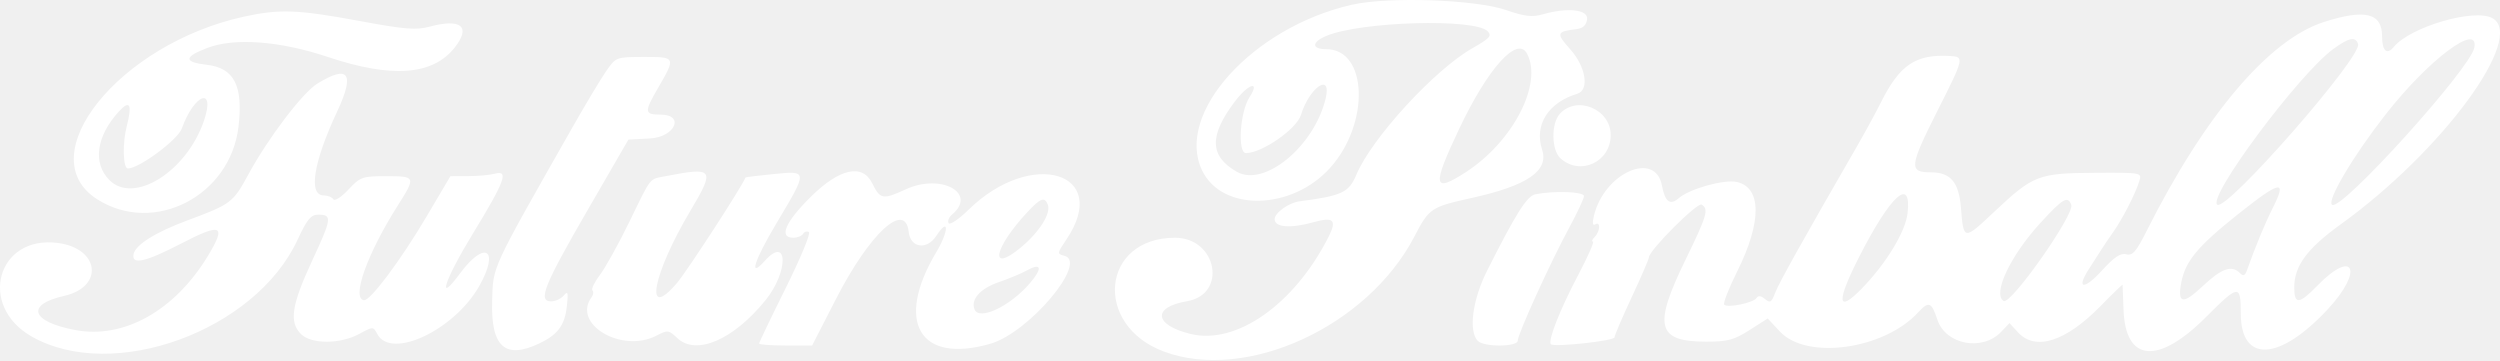
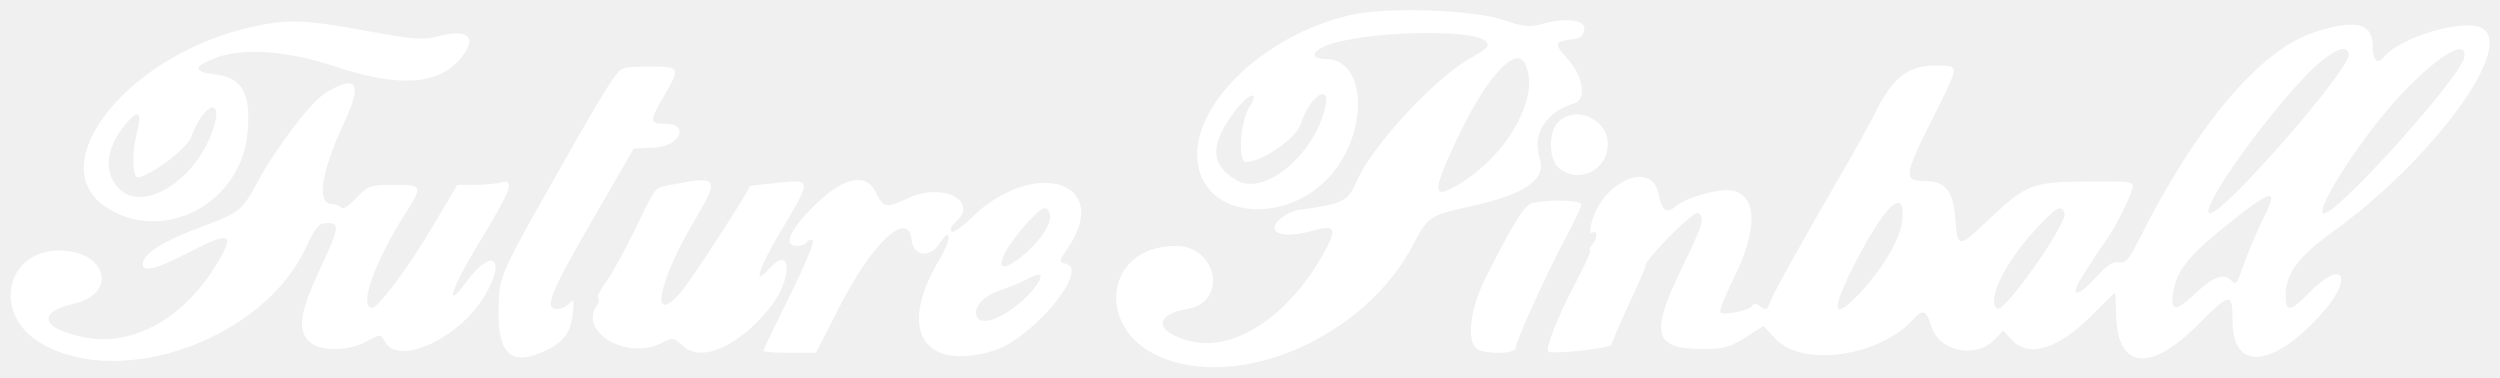
- <svg xmlns="http://www.w3.org/2000/svg" version="1.1" id="svg53" viewBox="0 0 972.2 140">
-   <path id="path0" d="M 525.579 1.875 C 487.044 10.702 456.849 44.16 467.467 66.263 C 475.243 82.449 502.366 81.886 517.299 65.23 C 532.824 47.913 531.849 19.122 515.738 19.122 C 509.997 19.122 510.002 16.395 515.745 13.978 C 529.1 8.353 573.446 7.053 578.491 12.137 C 580.257 13.917 579.393 14.882 572.554 18.771 C 557.864 27.125 533.413 53.774 527.491 67.882 C 524.546 74.898 521.913 76.135 505.338 78.289 C 501.193 78.83 495.685 82.78 495.685 85.214 C 495.685 88.444 501.867 88.919 510.926 86.386 C 518.637 84.227 519.961 85.57 516.62 92.164 C 503.368 118.316 480.839 134.181 463.057 129.88 C 448.768 126.428 447.961 119.46 461.581 117.142 C 477.406 114.447 473.274 92.455 456.942 92.455 C 428.274 92.455 424.971 126.435 452.639 136.722 C 484.659 148.624 531.771 127.004 550.002 92.038 C 555.811 80.901 556.368 80.527 572.481 76.943 C 594.04 72.152 602.38 66.409 599.694 58.207 C 596.554 48.617 602.055 39.874 613.374 36.462 C 618.171 35.018 616.727 25.961 610.615 19.142 C 605.054 12.94 605.26 12.273 613.003 11.338 C 615.549 11.033 616.865 9.836 617.191 7.525 C 617.732 3.684 609.573 2.782 599.807 5.606 C 595.862 6.745 592.87 6.389 585.708 3.919 C 573.707 -0.216 539.75 -1.372 525.579 1.875 M 94.893 6.469 C 46.412 17.069 11.371 60.606 37.749 77.464 C 59.789 91.551 89.575 76.266 92.75 49.246 C 94.62 33.351 91.074 26.431 80.431 25.198 C 71.322 24.145 71.417 22.137 80.742 18.597 C 91.259 14.606 108.906 15.94 127.396 22.125 C 152.313 30.462 168.168 29.328 176.739 18.594 C 183.282 10.404 179.388 7.058 167.141 10.348 C 161.781 11.788 157.543 11.445 139.505 8.103 C 115.763 3.706 108.711 3.446 94.893 6.469 M 903.654 8.578 C 882.303 15.455 857.428 44.781 834.844 89.7 C 830.707 97.93 829.316 99.526 826.855 98.877 C 824.662 98.299 822.164 99.968 817.4 105.199 C 810.343 112.944 807.218 112.469 812.446 104.443 C 814.24 101.686 816.378 98.352 817.195 97.036 C 818.012 95.718 820.097 92.632 821.828 90.179 C 825.449 85.05 830.454 75.274 831.94 70.428 C 832.955 67.117 832.897 67.106 814.681 67.205 C 792.673 67.324 790.671 68.096 775.557 82.323 C 763.616 93.561 763.606 93.559 762.576 80.843 C 761.762 70.794 758.554 67.013 750.833 67.013 C 742.25 67.013 742.488 64.808 753.412 43.147 C 763.854 22.438 763.932 22.102 758.346 21.774 C 744.947 20.988 738.724 25.193 731.347 40.023 C 729.49 43.756 725.249 51.524 721.924 57.287 C 700.846 93.806 691.699 110.189 690.293 113.944 C 688.922 117.601 688.354 117.942 686.374 116.286 C 684.823 114.99 683.728 114.864 683.058 115.907 C 681.861 117.77 671.847 119.831 670.513 118.488 C 670 117.967 672.278 112.134 675.576 105.519 C 685.169 86.295 685.093 72.908 675.385 70.758 C 670.456 69.667 656.958 73.448 652.821 77.08 C 649.488 80.007 647.481 78.496 646.305 72.185 C 643.734 58.373 623.777 67.261 619.827 83.977 C 619.168 86.755 619.356 87.886 620.368 87.255 C 622.509 85.921 622.313 89.957 620.13 92.157 C 619.15 93.144 618.852 93.953 619.466 93.953 C 620.083 93.953 617.481 99.832 613.69 107.017 C 606.641 120.377 601.832 132.58 603.11 133.868 C 604.335 135.103 627.854 132.55 627.854 131.183 C 627.854 130.471 630.861 123.448 634.535 115.573 C 638.211 107.699 641.218 100.736 641.218 100.102 C 641.218 97.42 660.091 78.539 661.742 79.57 C 664.594 81.345 663.898 83.702 655.327 101.302 C 642.83 126.961 644.366 132.863 663.534 132.863 C 671.852 132.863 674.358 132.194 680.362 128.355 L 687.419 123.847 L 692.218 128.976 C 702.635 140.106 732.652 135.919 745.926 121.485 C 750.059 116.99 751.121 117.397 753.427 124.367 C 756.622 134.025 770.871 136.727 778.191 129.062 L 781.454 125.645 L 784.774 129.254 C 791.536 136.606 803.296 132.865 816.824 119.056 C 821.52 114.26 825.389 110.525 825.424 110.752 C 825.457 110.977 825.625 115.303 825.795 120.362 C 826.484 140.816 839.222 141.982 857.872 123.296 C 870.597 110.55 871.399 110.467 871.399 121.89 C 871.399 141.275 886.415 140.525 905.283 120.197 C 919.291 105.108 915.39 96.491 901.163 111.098 C 894.054 118.399 892.189 118.536 892.189 111.765 C 892.189 103.428 897.171 96.66 910.222 87.262 C 949.797 58.765 982.518 14.22 969.168 7.02 C 962.091 3.201 937.31 10.47 930.914 18.236 C 928.213 21.516 926.346 19.822 926.346 14.096 C 926.346 5.037 919.682 3.416 903.654 8.578 M 917.016 17.107 C 918.642 22.024 866.132 82.004 862.295 79.615 C 858.108 77.006 893.956 28.845 907.373 19.051 C 913.44 14.622 916.021 14.101 917.016 17.107 M 962.214 18.531 C 960.748 26.608 910.666 81.994 906.932 79.668 C 904.661 78.254 914.921 60.886 927.669 44.564 C 944.246 23.345 964.049 8.419 962.214 18.531 M 593.827 20.865 C 600.027 32.54 588.382 55.085 570.013 66.965 C 557.225 75.236 556.816 72.536 567.467 50.064 C 578.666 26.428 590.073 13.793 593.827 20.865 M 235.662 27.759 C 233.545 30.83 227.601 40.748 222.453 49.804 C 190.615 105.822 191.785 103.289 191.384 117.142 C 190.868 134.936 196.459 139.899 209.826 133.507 C 216.94 130.105 219.624 126.466 220.436 119.137 C 221.042 113.664 220.849 113.015 219.196 114.944 C 218.12 116.202 215.903 117.212 214.271 117.19 C 209.104 117.121 211.537 111.035 228.35 81.979 L 244.373 54.292 L 252.711 53.845 C 262.519 53.317 266.414 44.564 256.841 44.564 C 250.531 44.564 250.448 43.581 255.971 34.083 C 262.868 22.228 262.81 22.112 250.282 22.148 C 239.544 22.18 239.507 22.196 235.662 27.759 M 123.406 32.517 C 117.67 36.043 104.245 53.714 96.605 67.804 C 90.635 78.81 89.836 79.413 72.88 85.707 C 60.433 90.326 52.627 95.23 51.93 98.87 C 51.113 103.145 56.526 101.928 70.459 94.703 C 86.157 86.563 88.142 87.467 80.894 99.445 C 67.933 120.872 48.091 131.949 29.156 128.33 C 12.017 125.054 9.925 118.468 24.946 115.068 C 40.573 111.53 38.711 96.539 22.387 94.465 C -1.102 91.48 -8.715 118.859 12.27 130.837 C 43.836 148.857 99.228 128.751 115.69 93.298 C 119.404 85.295 120.895 83.477 123.734 83.477 C 129.25 83.477 129.067 84.856 121.349 101.466 C 113.4 118.581 112.382 125.218 117.001 129.87 C 120.993 133.893 132.197 133.903 139.628 129.89 C 145.121 126.923 145.136 126.923 146.712 129.89 C 152.077 139.997 176.711 128.378 186.415 111.164 C 194.421 96.958 188.597 93.213 178.894 106.327 C 169.627 118.856 172.777 109.08 183.871 90.884 C 196.449 70.258 197.982 66.051 192.366 67.566 C 190.527 68.064 185.903 68.478 182.089 68.49 L 175.155 68.511 L 165.813 84.315 C 155.766 101.314 143.91 117.132 141.505 116.753 C 136.605 115.982 142.835 98.592 154.716 79.875 C 161.776 68.753 161.678 68.511 150.218 68.511 C 140.883 68.511 140.114 68.783 135.46 73.756 C 132.739 76.666 130.14 78.332 129.629 77.499 C 129.12 76.671 127.448 75.994 125.91 75.994 C 119.803 75.994 121.87 63.083 131.147 43.289 C 138.084 28.487 135.598 25.027 123.406 32.517 M 485.879 37.856 C 482.183 43.541 481.183 59.53 484.523 59.53 C 490.763 59.53 504.233 50.186 505.924 44.683 C 509.267 33.825 517.976 28.032 515.525 38.296 C 511.087 56.896 491.68 72.908 480.98 66.803 C 470.337 60.735 470.129 52.782 480.263 39.407 C 485.533 32.452 490.237 31.151 485.879 37.856 M 79.333 46.897 C 72.645 66.677 52.05 79.613 42.525 70.013 C 36.022 63.457 37.425 53.062 46.109 43.488 C 50.492 38.654 51.509 40.46 49.281 49.117 C 47.552 55.833 47.828 65.518 49.747 65.518 C 54.085 65.518 69.121 54.375 70.693 49.999 C 75.567 36.409 83.887 33.424 79.333 46.897 M 606.55 44.309 C 603.157 48.087 603.313 58.356 606.808 61.543 C 614.439 68.506 626.368 63.013 626.368 52.537 C 626.368 42.412 613.174 36.934 606.55 44.309 M 259.176 68.45 C 252.237 69.806 253.588 68.134 244.697 86.356 C 240.552 94.854 235.424 104.097 233.304 106.898 C 231.184 109.702 229.871 112.419 230.385 112.937 C 230.901 113.457 230.771 114.616 230.099 115.515 C 222.268 125.978 241.777 137.565 255.335 130.502 C 259.635 128.261 260.046 128.309 263.369 131.456 C 270.714 138.409 285.204 132.186 297.729 116.702 C 306.71 105.598 306.464 91.377 297.463 101.4 C 291.002 108.598 293.175 101.552 301.966 86.805 C 314.261 66.185 314.273 66.356 300.773 67.695 C 294.852 68.283 289.967 68.874 289.92 69.011 C 288.83 72.122 267.165 105.479 263.264 110.053 C 250.272 125.281 253.748 106.671 268.521 81.901 C 278.149 65.755 277.53 64.864 259.176 68.45 M 315.348 76.484 C 305.364 86.348 302.738 92.455 308.482 92.455 C 310.068 92.455 311.785 91.771 312.298 90.935 C 312.81 90.099 313.84 89.793 314.586 90.258 C 315.333 90.722 311.276 100.491 305.575 111.964 C 299.871 123.438 295.205 133.171 295.205 133.593 C 295.205 134.014 299.841 134.36 305.51 134.36 L 315.817 134.36 L 325.094 116.273 C 338.22 90.674 352.051 77.933 353.379 90.212 C 354.051 96.435 360.456 97.347 364.102 91.738 C 369.082 84.078 369.104 89.692 364.125 98.021 C 347.871 125.226 357.597 141.669 385.203 133.656 C 400.154 129.315 423.209 101.931 413.964 99.493 C 411.022 98.718 411.04 98.572 414.709 93.124 C 432.281 67.028 401.204 57.547 376.685 81.527 C 372.903 85.227 369.403 87.591 368.906 86.783 C 368.41 85.974 368.999 84.479 370.215 83.462 C 380.226 75.09 365.932 67.303 352.191 73.642 C 343.323 77.734 342.27 77.542 339.178 71.256 C 335.381 63.54 326.467 65.495 315.348 76.484 M 883.997 80.532 C 880.757 86.977 877.306 95.283 873.813 105.052 C 873.031 107.239 872.374 107.507 871.053 106.176 C 867.876 102.974 863.914 104.365 856.619 111.242 C 848.883 118.533 846.69 118.195 848.239 109.944 C 849.798 101.63 854.569 95.847 870.034 83.527 C 886.741 70.215 889.48 69.627 883.997 80.532 M 597.113 75.544 C 593.8 76.191 589.592 82.845 578.265 105.353 C 572.612 116.589 571 128.847 574.689 132.565 C 577.152 135.047 590.231 134.946 590.231 132.444 C 590.231 129.89 602.992 101.885 610.214 88.586 C 613.382 82.754 615.973 77.198 615.973 76.241 C 615.973 74.531 604.465 74.105 597.113 75.544 M 741.812 82.921 C 741.005 90.152 733.399 102.623 723.861 112.361 C 714.393 122.023 714.083 117.371 723.019 99.837 C 735.266 75.809 743.43 68.463 741.812 82.921 M 407.479 79.6 C 408.779 83.015 404.156 90.308 396.888 96.311 C 384.476 106.56 386.478 96.46 399.653 82.353 C 404.652 76.999 406.271 76.431 407.479 79.6 M 805.479 79.628 C 806.872 83.285 781.918 118.763 779.161 117.046 C 774.753 114.3 781.8 99.395 793.555 86.598 C 802.254 77.128 804.113 76.042 805.479 79.628 M 400.479 110.161 C 392.721 119.192 380.69 124.837 378.948 120.261 C 377.469 116.376 381.218 112.192 388.376 109.737 C 392.265 108.403 397.106 106.388 399.139 105.254 C 405 101.986 405.604 104.193 400.479 110.161" stroke="none" fill="#ffffff" fill-rule="evenodd" fill-opacity="1" />
+ <svg xmlns="http://www.w3.org/2000/svg" height="148.011" width="980.448" version="1.1" id="svg53">
+   <defs id="defs57" />
+   <linearGradient id="c" gradientUnits="userSpaceOnUse" x1="611.299" x2="636.076" y1="75.178" y2="84.75">
+     <stop offset="0" stop-color="#687378" id="stop2" />
+     <stop offset=".498" stop-color="#646f74" id="stop4" />
+     <stop offset="1" stop-color="#333638" id="stop6" />
+   </linearGradient>
+   <linearGradient id="b" gradientUnits="userSpaceOnUse" x1="560.294" x2="567.754" y1="166.796" y2="25.893">
+     <stop offset="0" stop-color="#784421" id="stop9" />
+     <stop offset="1" stop-color="#7e4a2d" id="stop11" />
+   </linearGradient>
+   <linearGradient id="a" gradientUnits="userSpaceOnUse" x1="576.557" x2="581.209" y1="165.301" y2="26.976">
+     <stop offset="0" stop-color="#a56a27" id="stop14" />
+     <stop offset=".724" stop-color="#a56a27" id="stop16" />
+     <stop offset="1" stop-color="#9b6b44" id="stop18" />
+   </linearGradient>
+   <g class="currentLayer" id="g7" transform="matrix(2.505999,0,0,2.525497,-10.99502,-15.79028)">
+     <g id="svgg" class="selected" fill="#ffffff" fill-opacity="1">
+       <path id="path0" d="m 215.781,8.578 c -15.377,3.495 -27.426,16.743 -23.189,25.495 3.103,6.409 13.926,6.186 19.885,-0.409 6.195,-6.857 5.806,-18.257 -0.623,-18.257 -2.291,0 -2.289,-1.08 0.003,-2.037 5.329,-2.227 23.025,-2.742 25.038,-0.729 0.705,0.705 0.36,1.087 -2.369,2.627 -5.862,3.308 -15.619,13.86 -17.982,19.446 -1.175,2.778 -2.226,3.268 -8.84,4.121 -1.654,0.214 -3.852,1.778 -3.852,2.742 0,1.279 2.467,1.467 6.082,0.464 3.077,-0.855 3.605,-0.323 2.272,2.288 -5.288,10.355 -14.278,16.637 -21.374,14.934 -5.702,-1.367 -6.024,-4.126 -0.589,-5.044 6.315,-1.067 4.666,-9.775 -1.851,-9.775 -11.44,0 -12.758,13.455 -1.717,17.528 12.777,4.713 31.577,-3.848 38.852,-17.693 2.318,-4.41 2.54,-4.558 8.97,-5.977 8.603,-1.897 11.931,-4.171 10.859,-7.419 -1.253,-3.797 0.942,-7.259 5.459,-8.61 1.914,-0.572 1.338,-4.158 -1.101,-6.858 -2.219,-2.456 -2.137,-2.72 0.953,-3.09 1.016,-0.121 1.541,-0.595 1.671,-1.51 0.216,-1.521 -3.04,-1.878 -6.937,-0.76 -1.574,0.451 -2.768,0.31 -5.626,-0.668 C 234.986,7.75 221.436,7.292 215.781,8.578 M 43.919,10.397 C 24.573,14.594 10.59,31.833 21.116,38.508 c 8.795,5.578 20.681,-0.474 21.948,-11.173 0.746,-6.294 -0.669,-9.034 -4.916,-9.522 -3.635,-0.417 -3.597,-1.212 0.124,-2.614 4.197,-1.58 11.239,-1.052 18.617,1.397 9.943,3.301 16.27,2.852 19.69,-1.398 2.611,-3.243 1.057,-4.568 -3.83,-3.265 -2.139,0.57 -3.83,0.434 -11.028,-0.889 C 52.247,9.303 49.433,9.2 43.919,10.397 m 322.73,0.835 c -8.52,2.723 -18.446,14.335 -27.458,32.121 -1.651,3.259 -2.206,3.891 -3.188,3.634 -0.875,-0.229 -1.872,0.432 -3.773,2.503 -2.816,3.067 -4.063,2.879 -1.977,-0.299 0.716,-1.092 1.569,-2.412 1.895,-2.933 0.326,-0.522 1.158,-1.744 1.849,-2.715 1.445,-2.031 3.442,-5.902 4.035,-7.821 0.405,-1.311 0.382,-1.315 -6.887,-1.276 -8.782,0.047 -9.581,0.353 -15.612,5.986 -4.765,4.45 -4.769,4.449 -5.18,-0.586 -0.325,-3.979 -1.605,-5.476 -4.686,-5.476 -3.425,0 -3.33,-0.873 1.029,-9.45 4.167,-8.2 4.198,-8.333 1.969,-8.463 -5.347,-0.311 -7.83,1.354 -10.774,7.226 -0.741,1.478 -2.433,4.554 -3.76,6.836 -8.411,14.46 -12.061,20.947 -12.622,22.434 -0.547,1.448 -0.774,1.583 -1.564,0.927 -0.619,-0.513 -1.056,-0.563 -1.323,-0.15 -0.478,0.738 -4.474,1.554 -5.006,1.022 -0.205,-0.206 0.704,-2.516 2.02,-5.135 3.828,-7.612 3.798,-12.913 -0.076,-13.764 -1.967,-0.432 -7.353,1.065 -9.004,2.503 -1.33,1.159 -2.131,0.561 -2.6,-1.938 -1.026,-5.469 -8.99,-1.95 -10.566,4.669 -0.263,1.1 -0.188,1.548 0.216,1.298 0.854,-0.528 0.776,1.07 -0.095,1.941 -0.391,0.391 -0.51,0.711 -0.265,0.711 0.246,0 -0.792,2.328 -2.305,5.173 -2.813,5.29 -4.732,10.122 -4.222,10.632 0.489,0.489 9.874,-0.522 9.874,-1.063 0,-0.282 1.2,-3.063 2.666,-6.181 1.467,-3.118 2.667,-5.875 2.667,-6.126 0,-1.062 7.531,-8.538 8.19,-8.13 1.138,0.703 0.86,1.636 -2.56,8.605 -4.987,10.16 -4.374,12.497 3.275,12.497 3.319,0 4.319,-0.265 6.715,-1.785 l 2.816,-1.785 1.915,2.031 c 4.157,4.407 16.135,2.749 21.432,-2.966 1.649,-1.78 2.073,-1.619 2.993,1.141 1.275,3.824 6.961,4.894 9.882,1.859 l 1.302,-1.353 1.325,1.429 c 2.698,2.911 7.391,1.43 12.789,-4.038 1.874,-1.899 3.418,-3.378 3.432,-3.288 0.013,0.089 0.08,1.802 0.148,3.805 0.275,8.099 5.358,8.561 12.8,1.162 5.078,-5.047 5.398,-5.08 5.398,-0.557 0,7.676 5.992,7.379 13.521,-0.67 5.59,-5.975 4.033,-9.387 -1.644,-3.603 -2.837,2.891 -3.581,2.945 -3.581,0.264 0,-3.301 1.988,-5.981 7.196,-9.702 15.792,-11.284 28.849,-28.922 23.522,-31.773 -2.824,-1.512 -12.713,1.366 -15.265,4.441 -1.078,1.299 -1.823,0.628 -1.823,-1.639 0,-3.587 -2.659,-4.229 -9.055,-2.185 m 5.332,3.377 c 0.649,1.947 -20.305,25.697 -21.836,24.751 -1.671,-1.033 12.634,-20.103 17.988,-23.981 2.421,-1.754 3.451,-1.96 3.848,-0.77 m 18.036,0.564 c -0.585,3.198 -20.57,25.129 -22.06,24.208 -0.906,-0.56 3.188,-7.437 8.275,-13.9 6.615,-8.402 14.517,-14.312 13.785,-10.308 m -147.002,0.924 c 2.474,4.623 -2.173,13.55 -9.503,18.254 -5.103,3.275 -5.266,2.206 -1.016,-6.692 4.469,-9.359 9.021,-14.362 10.519,-11.562 m -142.923,2.73 c -0.845,1.216 -3.217,5.143 -5.271,8.729 -12.705,22.181 -12.238,21.178 -12.398,26.663 -0.206,7.046 2.025,9.011 7.359,6.48 2.839,-1.347 3.91,-2.788 4.234,-5.69 0.242,-2.167 0.165,-2.424 -0.495,-1.66 -0.429,0.498 -1.314,0.898 -1.965,0.889 -2.062,-0.027 -1.091,-2.437 5.618,-13.942 l 6.394,-10.963 3.327,-0.177 c 3.914,-0.209 5.468,-3.675 1.648,-3.675 -2.518,0 -2.551,-0.389 -0.347,-4.15 2.752,-4.694 2.729,-4.74 -2.27,-4.726 -4.285,0.013 -4.3,0.019 -5.834,2.222 m -44.795,1.884 c -2.289,1.396 -7.646,8.393 -10.695,13.972 -2.382,4.358 -2.701,4.597 -9.467,7.089 -4.967,1.829 -8.082,3.771 -8.36,5.212 -0.326,1.693 1.834,1.211 7.394,-1.65 6.264,-3.223 7.056,-2.865 4.164,1.878 -5.172,8.484 -13.09,12.87 -20.646,11.437 -6.839,-1.297 -7.674,-3.905 -1.68,-5.251 6.236,-1.401 5.493,-7.337 -1.021,-8.158 -9.373,-1.182 -12.411,9.659 -4.037,14.402 12.596,7.135 34.7,-0.826 41.269,-14.864 1.482,-3.169 2.077,-3.889 3.21,-3.889 2.201,0 2.128,0.546 -0.952,7.123 -3.172,6.777 -3.578,9.405 -1.735,11.247 1.593,1.593 6.064,1.597 9.029,0.008 2.192,-1.175 2.198,-1.175 2.827,0 2.141,4.002 11.971,-0.599 15.843,-7.415 3.195,-5.625 0.871,-7.108 -3.001,-1.915 -3.698,4.961 -2.441,1.09 1.986,-6.115 5.019,-8.167 5.631,-9.833 3.39,-9.233 -0.734,0.197 -2.579,0.361 -4.101,0.366 l -2.767,0.008 -3.728,6.258 c -4.009,6.731 -8.74,12.994 -9.7,12.844 -1.955,-0.305 0.531,-7.191 5.272,-14.602 2.817,-4.404 2.778,-4.5 -1.795,-4.5 -3.725,0 -4.032,0.108 -5.889,2.077 -1.086,1.152 -2.123,1.812 -2.327,1.482 -0.203,-0.328 -0.87,-0.596 -1.484,-0.596 -2.437,0 -1.612,-5.112 2.09,-12.95 2.768,-5.861 1.776,-7.231 -3.089,-4.265 m 144.642,2.114 c -1.475,2.251 -1.874,8.582 -0.541,8.582 2.49,0 7.865,-3.7 8.54,-5.879 1.334,-4.299 4.809,-6.593 3.831,-2.529 -1.771,7.365 -9.515,13.705 -13.785,11.288 -4.247,-2.403 -4.33,-5.552 -0.286,-10.848 2.103,-2.754 3.98,-3.269 2.241,-0.614 M 37.71,26.405 c -2.669,7.832 -10.887,12.954 -14.688,9.153 -2.595,-2.596 -2.035,-6.712 1.43,-10.503 1.749,-1.914 2.155,-1.199 1.266,2.229 -0.69,2.659 -0.58,6.494 0.186,6.494 1.731,0 7.731,-4.412 8.358,-6.145 1.945,-5.381 5.265,-6.563 3.448,-1.228 M 248.092,25.38 c -1.354,1.496 -1.292,5.562 0.103,6.824 3.045,2.757 7.805,0.582 7.805,-3.566 0,-4.009 -5.265,-6.178 -7.908,-3.258 m -138.617,9.559 c -2.769,0.537 -2.23,-0.125 -5.778,7.09 -1.654,3.365 -3.7,7.025 -4.546,8.134 -0.846,1.11 -1.37,2.186 -1.165,2.391 0.206,0.206 0.154,0.665 -0.114,1.021 -3.125,4.143 4.66,8.731 10.07,5.934 1.716,-0.887 1.88,-0.868 3.206,0.378 2.931,2.753 8.713,0.289 13.711,-5.842 3.584,-4.397 3.486,-10.028 -0.106,-6.059 -2.578,2.85 -1.711,0.06 1.797,-5.779 4.906,-8.165 4.911,-8.097 -0.476,-7.567 -2.363,0.233 -4.312,0.467 -4.331,0.521 -0.435,1.232 -9.08,14.44 -10.637,16.251 -5.184,6.03 -3.797,-1.339 2.098,-11.147 3.842,-6.393 3.595,-6.746 -3.729,-5.326 m 22.415,3.181 c -3.984,3.906 -5.032,6.324 -2.74,6.324 0.633,0 1.318,-0.271 1.523,-0.602 0.204,-0.331 0.615,-0.452 0.913,-0.268 0.298,0.184 -1.321,4.052 -3.596,8.595 -2.276,4.543 -4.138,8.397 -4.138,8.564 0,0.167 1.85,0.304 4.112,0.304 h 4.113 l 3.702,-7.162 c 5.238,-10.136 10.757,-15.181 11.287,-10.319 0.268,2.464 2.824,2.825 4.279,0.604 1.987,-3.033 1.996,-0.81 0.009,2.488 -6.486,10.772 -2.605,17.283 8.411,14.11 5.966,-1.719 15.166,-12.562 11.477,-13.527 -1.174,-0.307 -1.167,-0.365 0.297,-2.522 7.012,-10.333 -5.389,-14.087 -15.173,-4.592 -1.509,1.465 -2.906,2.401 -3.104,2.081 -0.198,-0.32 0.037,-0.912 0.522,-1.315 3.995,-3.315 -1.709,-6.398 -7.192,-3.888 -3.539,1.62 -3.959,1.544 -5.193,-0.945 -1.515,-3.055 -5.072,-2.281 -9.509,2.07 m 226.915,1.603 c -1.293,2.552 -2.67,5.841 -4.064,9.709 -0.312,0.866 -0.574,0.972 -1.101,0.445 -1.268,-1.268 -2.849,-0.717 -5.76,2.006 -3.087,2.887 -3.962,2.753 -3.344,-0.514 0.622,-3.292 2.526,-5.582 8.697,-10.46 6.667,-5.271 7.76,-5.504 5.572,-1.186 M 244.326,37.748 c -1.322,0.256 -3.001,2.891 -7.521,11.803 -2.256,4.449 -2.899,9.303 -1.427,10.775 0.983,0.983 6.202,0.943 6.202,-0.048 0,-1.011 5.092,-12.1 7.974,-17.366 1.264,-2.309 2.298,-4.509 2.298,-4.888 0,-0.677 -4.592,-0.846 -7.526,-0.276 m 57.741,2.921 c -0.322,2.863 -3.357,7.801 -7.163,11.657 -3.778,3.826 -3.902,1.984 -0.336,-4.959 4.887,-9.514 8.145,-12.423 7.499,-6.698 M 168.654,39.354 c 0.519,1.352 -1.326,4.24 -4.226,6.617 -4.953,4.058 -4.154,0.059 1.103,-5.527 1.995,-2.12 2.641,-2.345 3.123,-1.09 m 158.819,0.011 c 0.556,1.448 -9.402,15.496 -10.502,14.816 -1.759,-1.087 1.053,-6.989 5.744,-12.056 3.471,-3.75 4.213,-4.18 4.758,-2.76 m -161.612,12.09 c -3.096,3.576 -7.897,5.811 -8.592,3.999 -0.59,-1.538 0.906,-3.195 3.762,-4.167 1.552,-0.528 3.484,-1.326 4.295,-1.775 2.339,-1.294 2.58,-0.42 0.535,1.943" stroke="none" fill="#ffffff" fill-rule="evenodd" fill-opacity="1" />
+     </g>
+   </g>
</svg>
